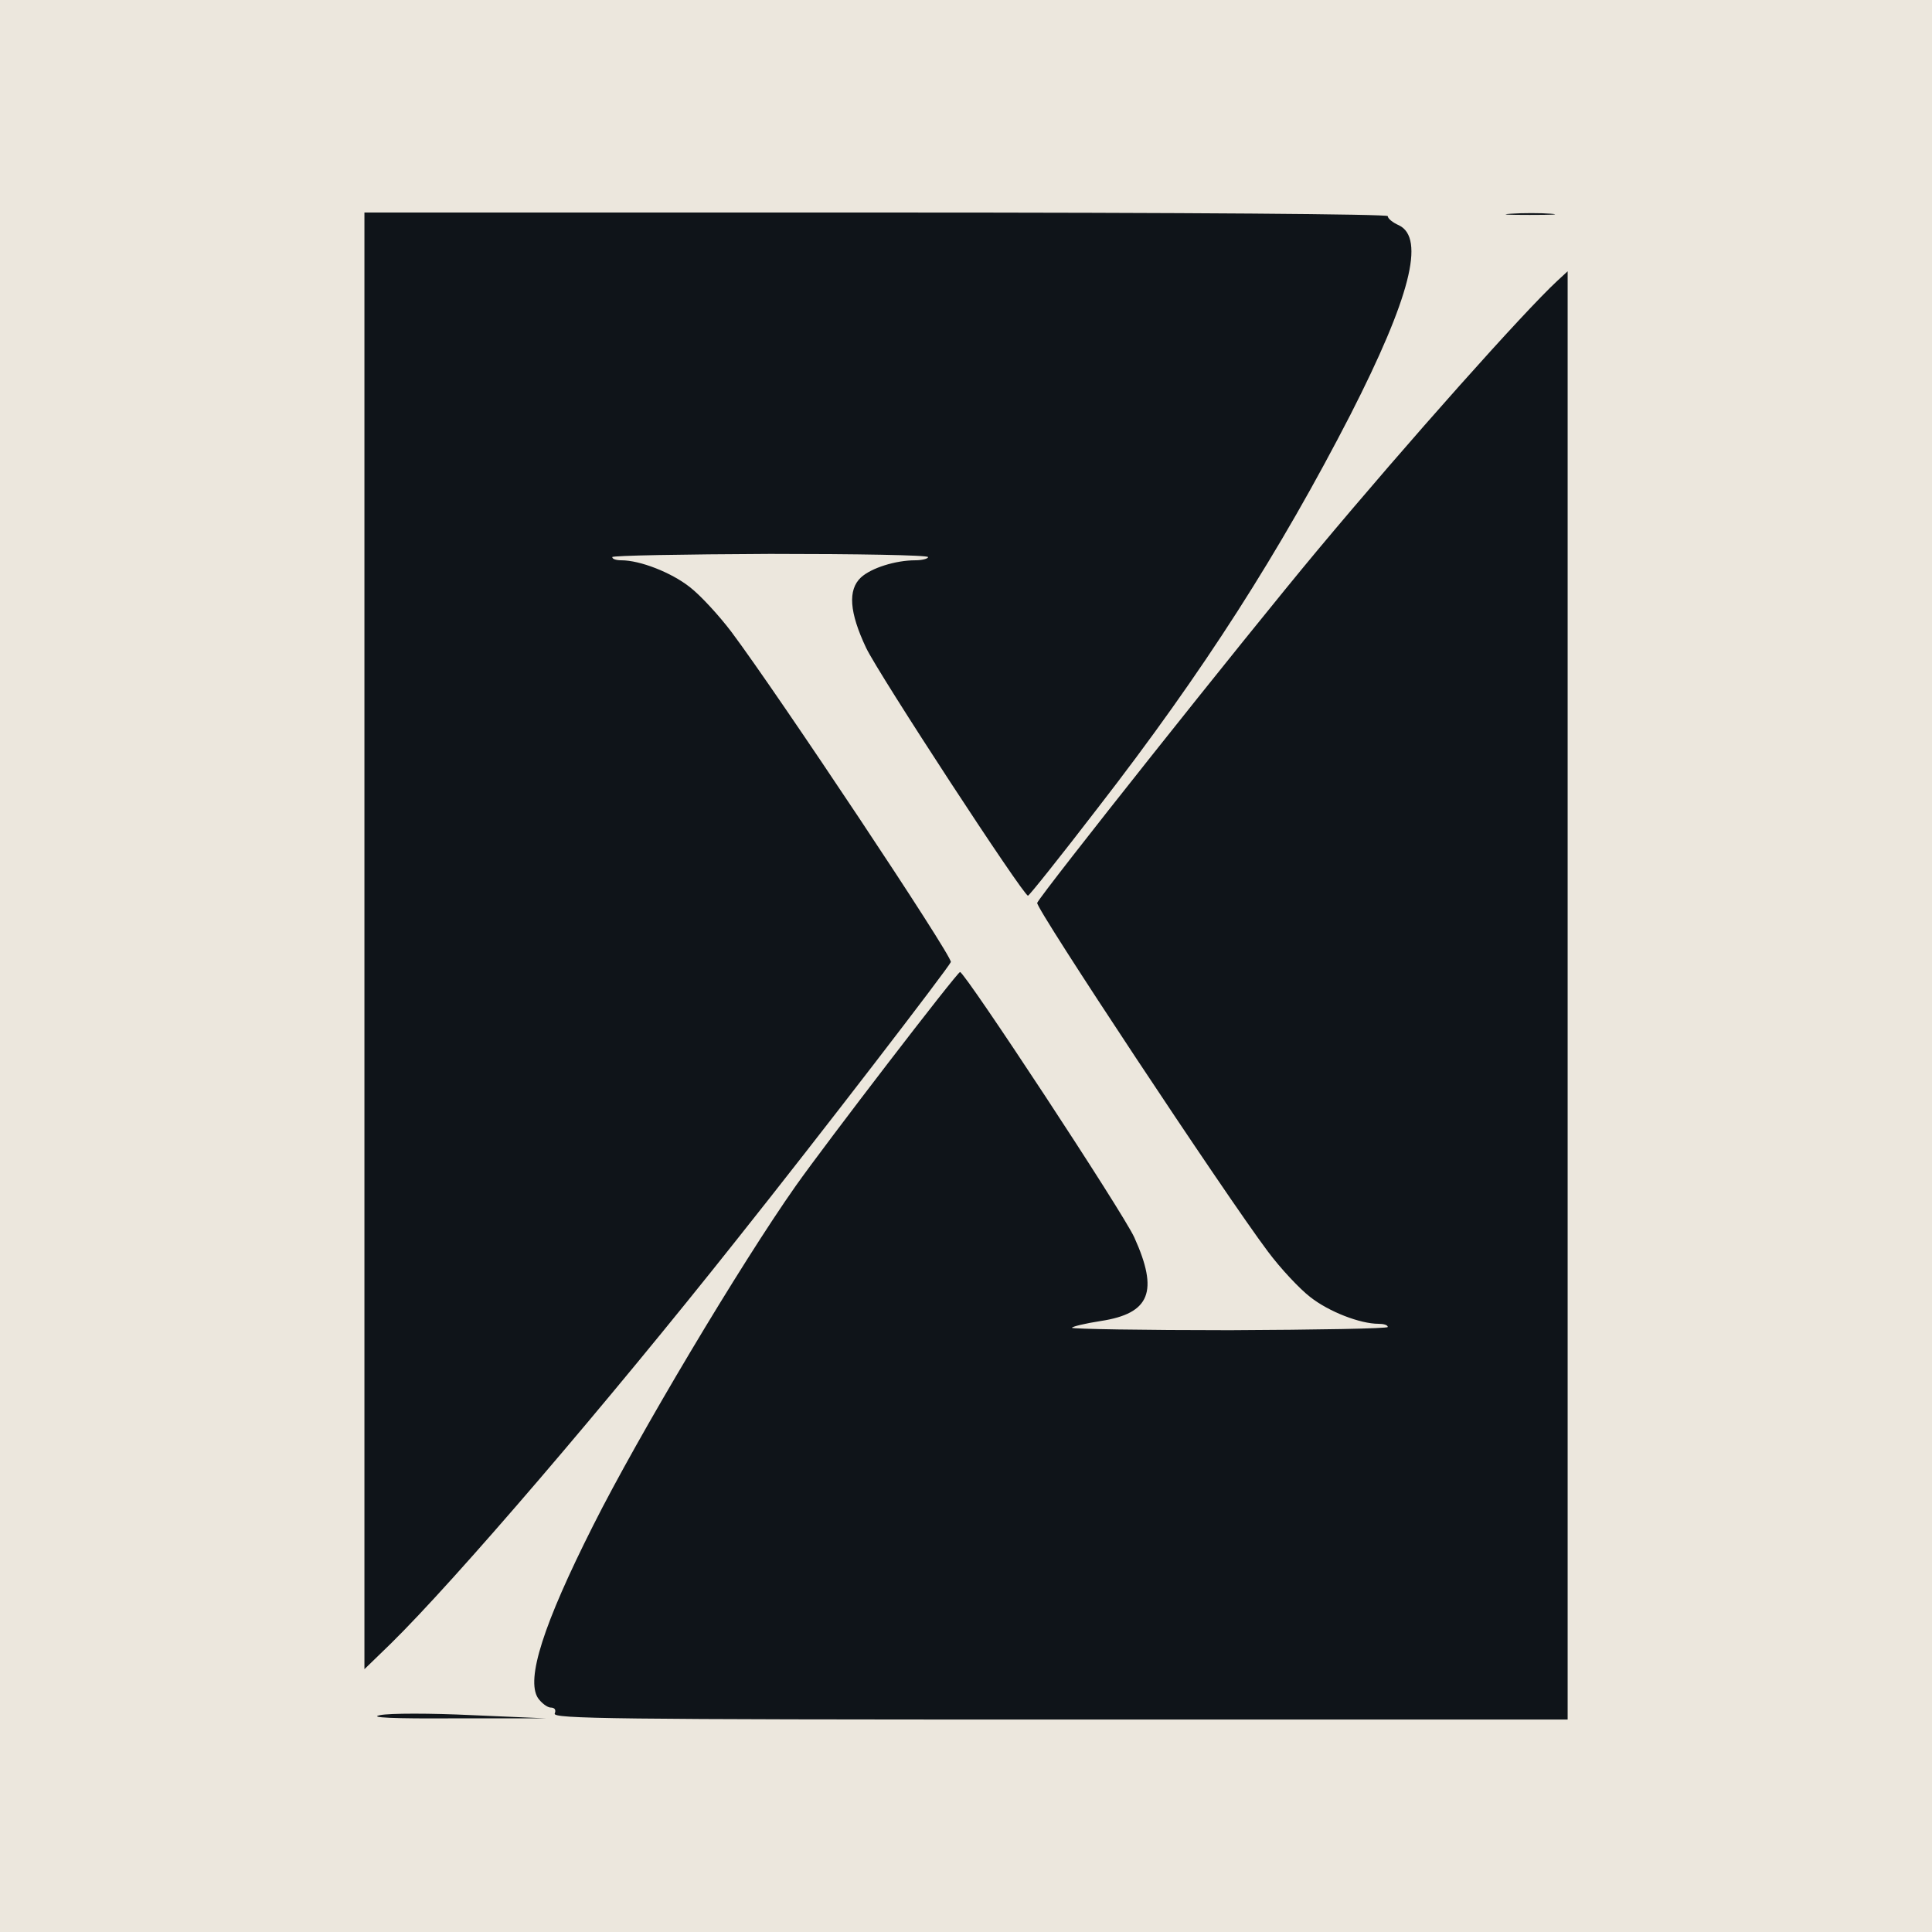
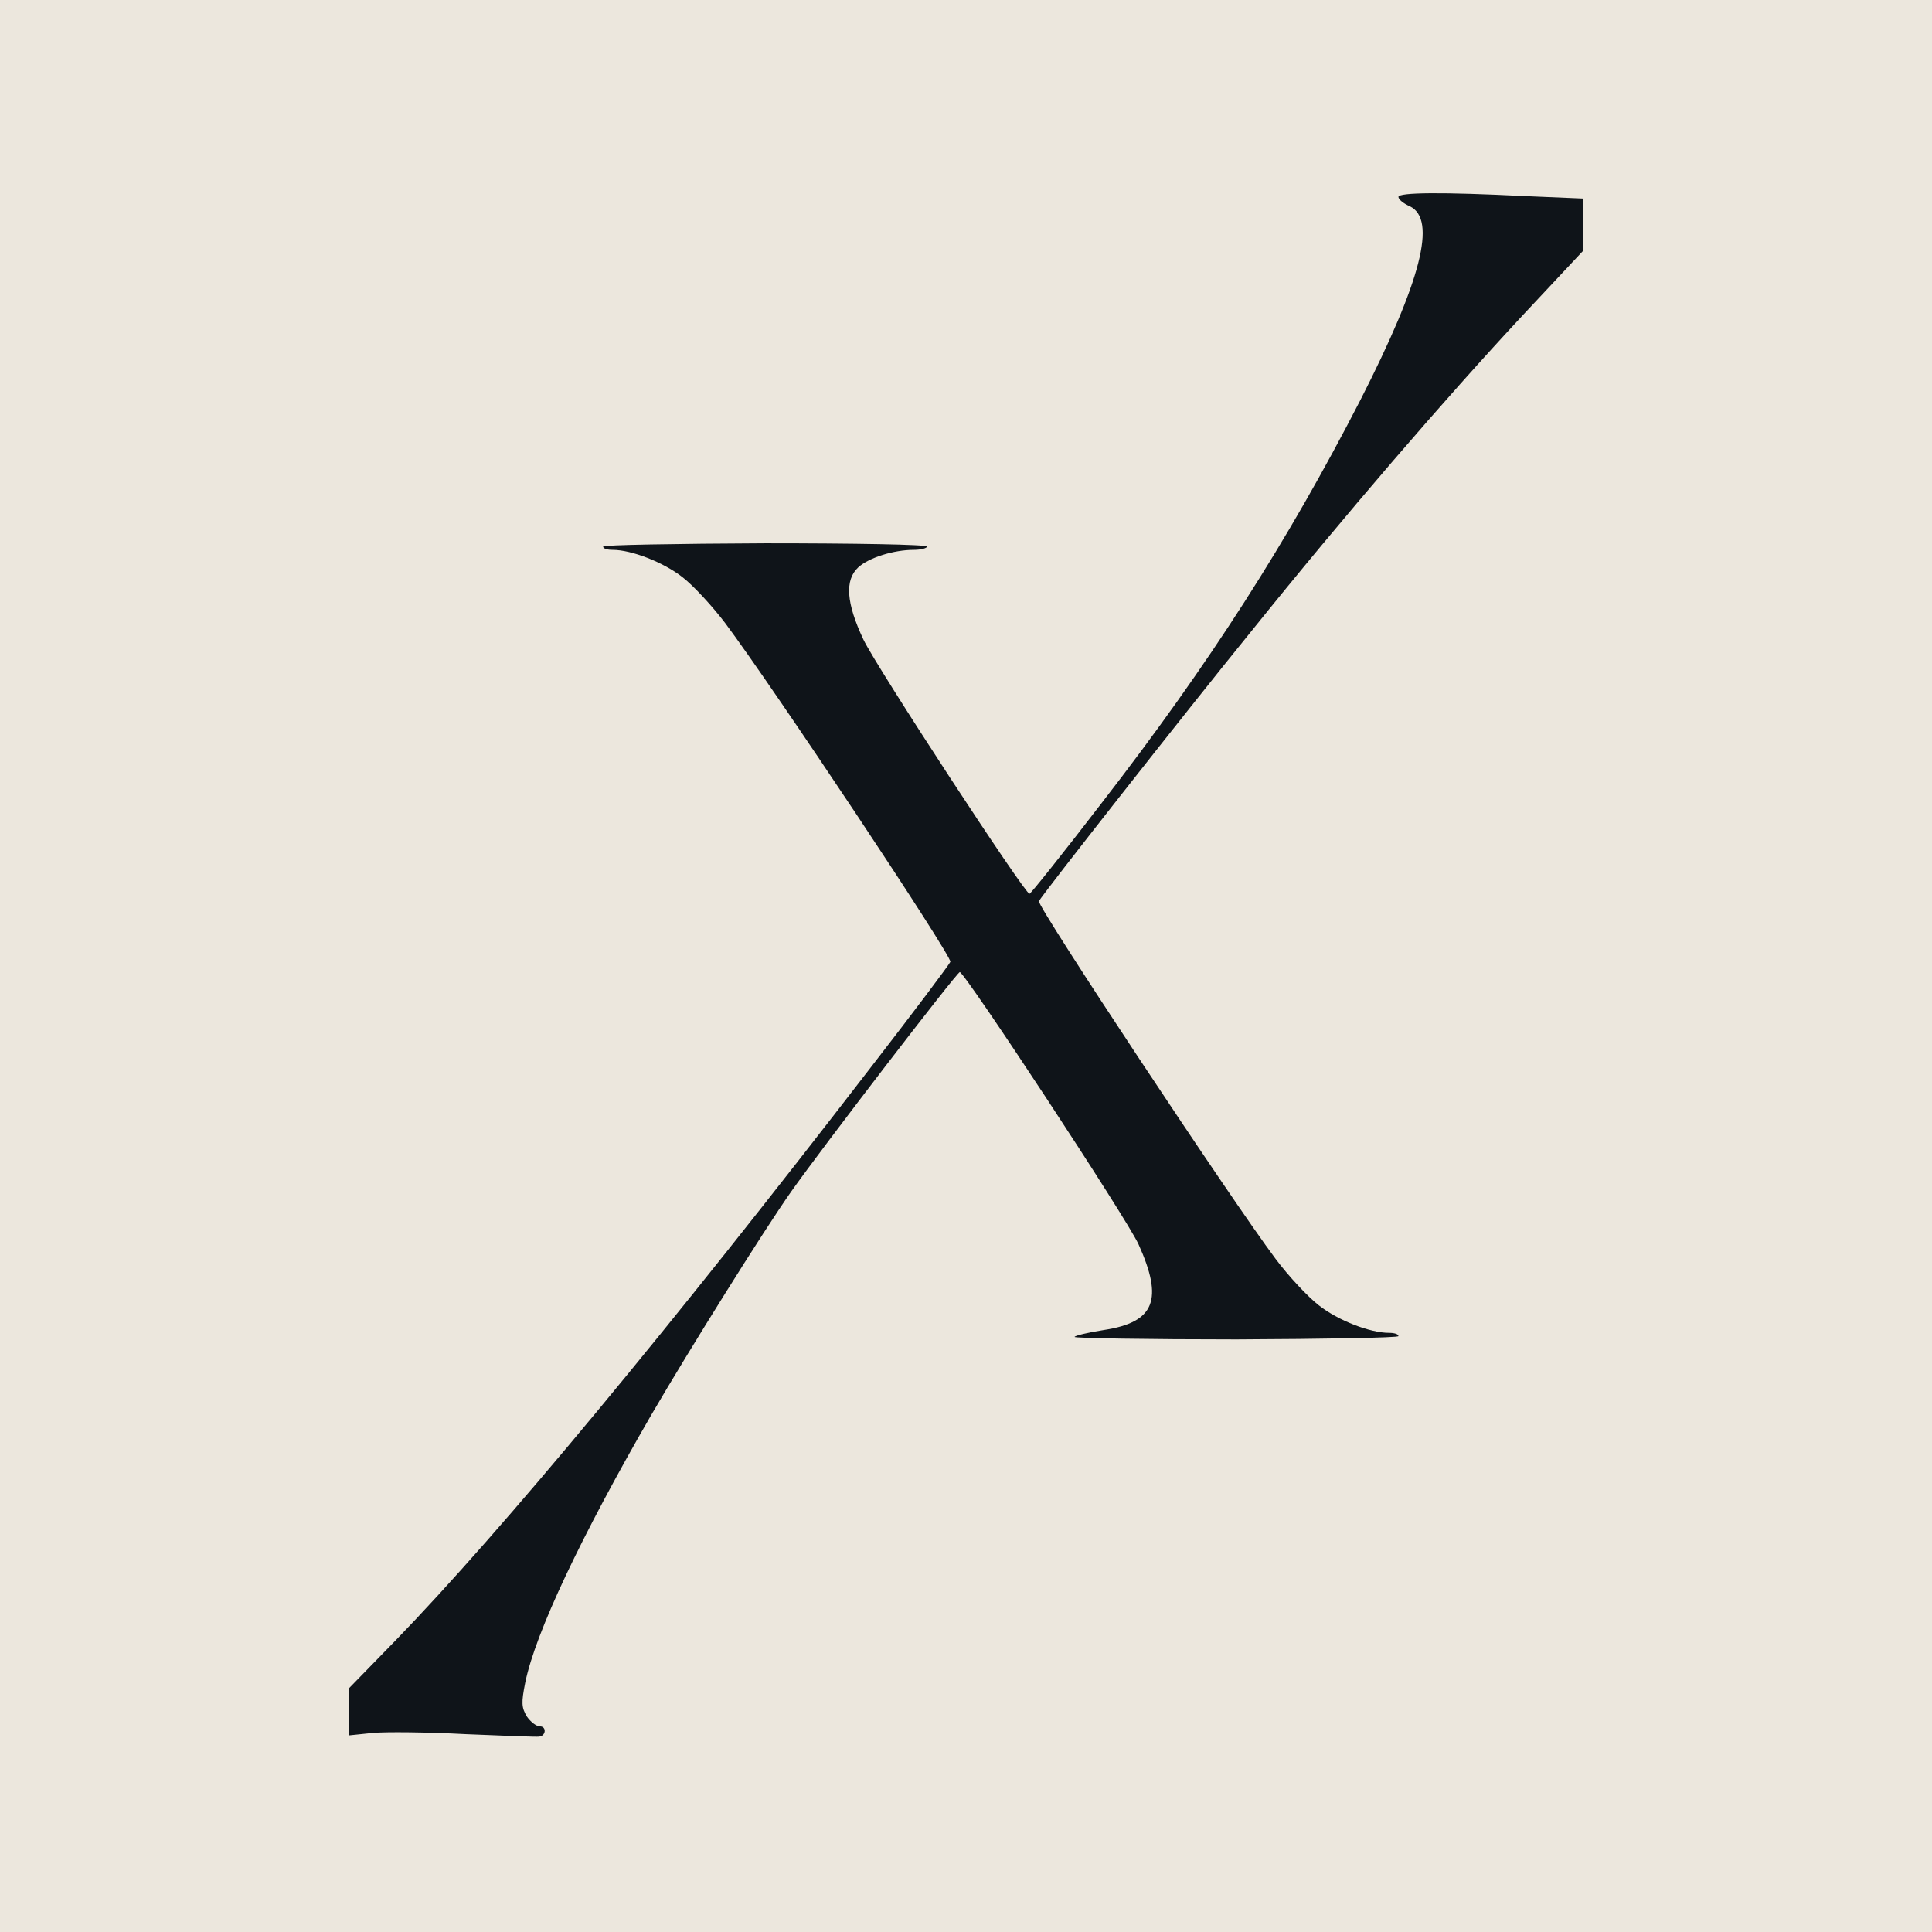
<svg xmlns="http://www.w3.org/2000/svg" viewBox="0 0 32 32">
  <rect width="32" height="32" rx="0" fill="#ECE7DD" />
-   <path fill="#0F1419" fill-rule="evenodd" transform="translate(6.036 3.520) scale(0.06621)" d="M3.9 375.9C6.3 375.4 16.6 375.4 26.9 375.9L45.5 376.7L22.5 376.7C7.1 376.8 0.9 376.5 3.9 375.9ZM47.6 375.5C48.0 374.6 47.6 374.0 46.6 374.0C45.8 374.0 44.3 372.9 43.4 371.6C40.4 366.9 44.7 353.3 57.2 328.5C68.5 306.0 94.1 263.1 107.9 243.5C115.3 233.0 148.3 190.0 149.0 190.0C150.2 190.0 189.8 250.2 192.6 256.4C198.7 269.9 196.6 275.4 184.2 277.3C180.3 277.9 177.0 278.7 177.0 279.0C177.0 279.3 194.8 279.6 216.5 279.6C238.2 279.5 256.0 279.2 256.0 278.8C256.0 278.3 255.0 278.0 253.7 278.0C249.1 278.0 241.3 275.0 236.6 271.3C234.0 269.3 229.2 264.2 226.0 259.9C215.4 245.8 167.8 173.9 168.3 172.7C169.4 170.3 220.2 106.3 238.4 84.5C261.2 57.2 290.0 24.9 298.4 17.1L301.0 14.7L301.0 195.8L301.0 377.0L174.0 377.0C61.6 377.0 47.1 376.8 47.6 375.5ZM0.0 182.2L0.0 0.0L128.0 0.0C207.7 0.0 256.0 0.4 256.0 0.9C256.0 1.5 257.2 2.5 258.8 3.2C265.4 6.4 261.6 21.3 246.7 50.5C229.0 84.9 210.0 114.7 183.5 148.9C174.2 161.0 166.3 170.9 166.0 170.9C164.9 171.0 128.7 115.6 125.5 108.9C121.3 100.0 120.9 94.4 124.2 91.3C126.8 88.9 132.9 87.0 137.8 87.0C139.5 87.0 141.0 86.6 141.0 86.2C141.0 85.7 123.2 85.4 101.5 85.4C79.8 85.5 62.0 85.8 62.0 86.2C62.0 86.7 63.0 87.0 64.3 87.0C68.9 87.0 76.7 90.0 81.4 93.7C84.0 95.7 88.7 100.8 91.8 104.9C103.4 120.4 147.2 186.2 146.7 187.5C146.0 189.1 113.9 230.9 93.1 257.0C60.6 298.0 22.6 342.3 6.6 358.0L0.0 364.4L0.0 182.2ZM286.8 0.3C289.7 0.1 294.2 0.1 296.8 0.3C299.4 0.5 297.0 0.6 291.5 0.6C286.0 0.6 283.9 0.5 286.8 0.3Z" />
+   <path fill="#0F1419" fill-rule="evenodd" transform="translate(5.780 3.200) scale(0.0679)" d="M28.5 375.9C19.1 375.4 8.9 375.3 5.8 375.6L0.0 376.2L0.0 370.4L0.0 364.7L11.3 353.1C37.1 326.5 78.2 277.0 127.4 213.1C137.7 199.8 146.4 188.2 146.7 187.5C147.2 186.2 103.4 120.4 91.8 104.9C88.7 100.8 84.0 95.7 81.4 93.7C76.7 90.0 68.9 87.0 64.3 87.0C63.0 87.0 62.0 86.7 62.0 86.2C62.0 85.8 79.8 85.5 101.5 85.4C123.2 85.4 141.0 85.7 141.0 86.2C141.0 86.6 139.5 87.0 137.8 87.0C132.9 87.0 126.8 88.9 124.2 91.3C120.9 94.4 121.3 100.0 125.5 108.9C128.7 115.6 164.9 171.0 166.0 170.9C166.3 170.9 174.2 161.0 183.5 148.9C210.0 114.7 229.0 84.9 246.7 50.5C261.6 21.3 265.4 6.4 258.8 3.2C257.2 2.5 256.0 1.5 256.0 0.9C256.0 -0.2 266.7 -0.3 286.8 0.7L301.0 1.3L301.0 7.7L301.0 14.1L286.3 29.8C267.5 50.0 242.9 78.5 220.0 107.0C204.3 126.3 168.8 171.5 168.3 172.7C167.8 173.9 215.4 245.8 226.0 259.9C229.2 264.2 234.0 269.3 236.6 271.3C241.3 275.0 249.1 278.0 253.7 278.0C255.0 278.0 256.0 278.3 256.0 278.8C256.0 279.2 238.2 279.5 216.5 279.6C194.8 279.6 177.0 279.3 177.0 279.0C177.0 278.7 180.3 277.9 184.2 277.3C196.6 275.4 198.7 269.9 192.6 256.4C189.8 250.2 150.2 190.0 149.0 190.0C148.3 190.0 115.3 233.0 107.9 243.5C101.2 253.0 83.2 281.8 73.7 298.1C56.7 327.5 45.5 351.1 43.0 363.3C42.0 368.3 42.1 369.4 43.4 371.6C44.3 372.9 45.7 374.0 46.6 374.0C48.2 374.0 48.1 376.3 46.4 376.5C45.9 376.6 37.9 376.3 28.5 375.9Z" />
</svg>
